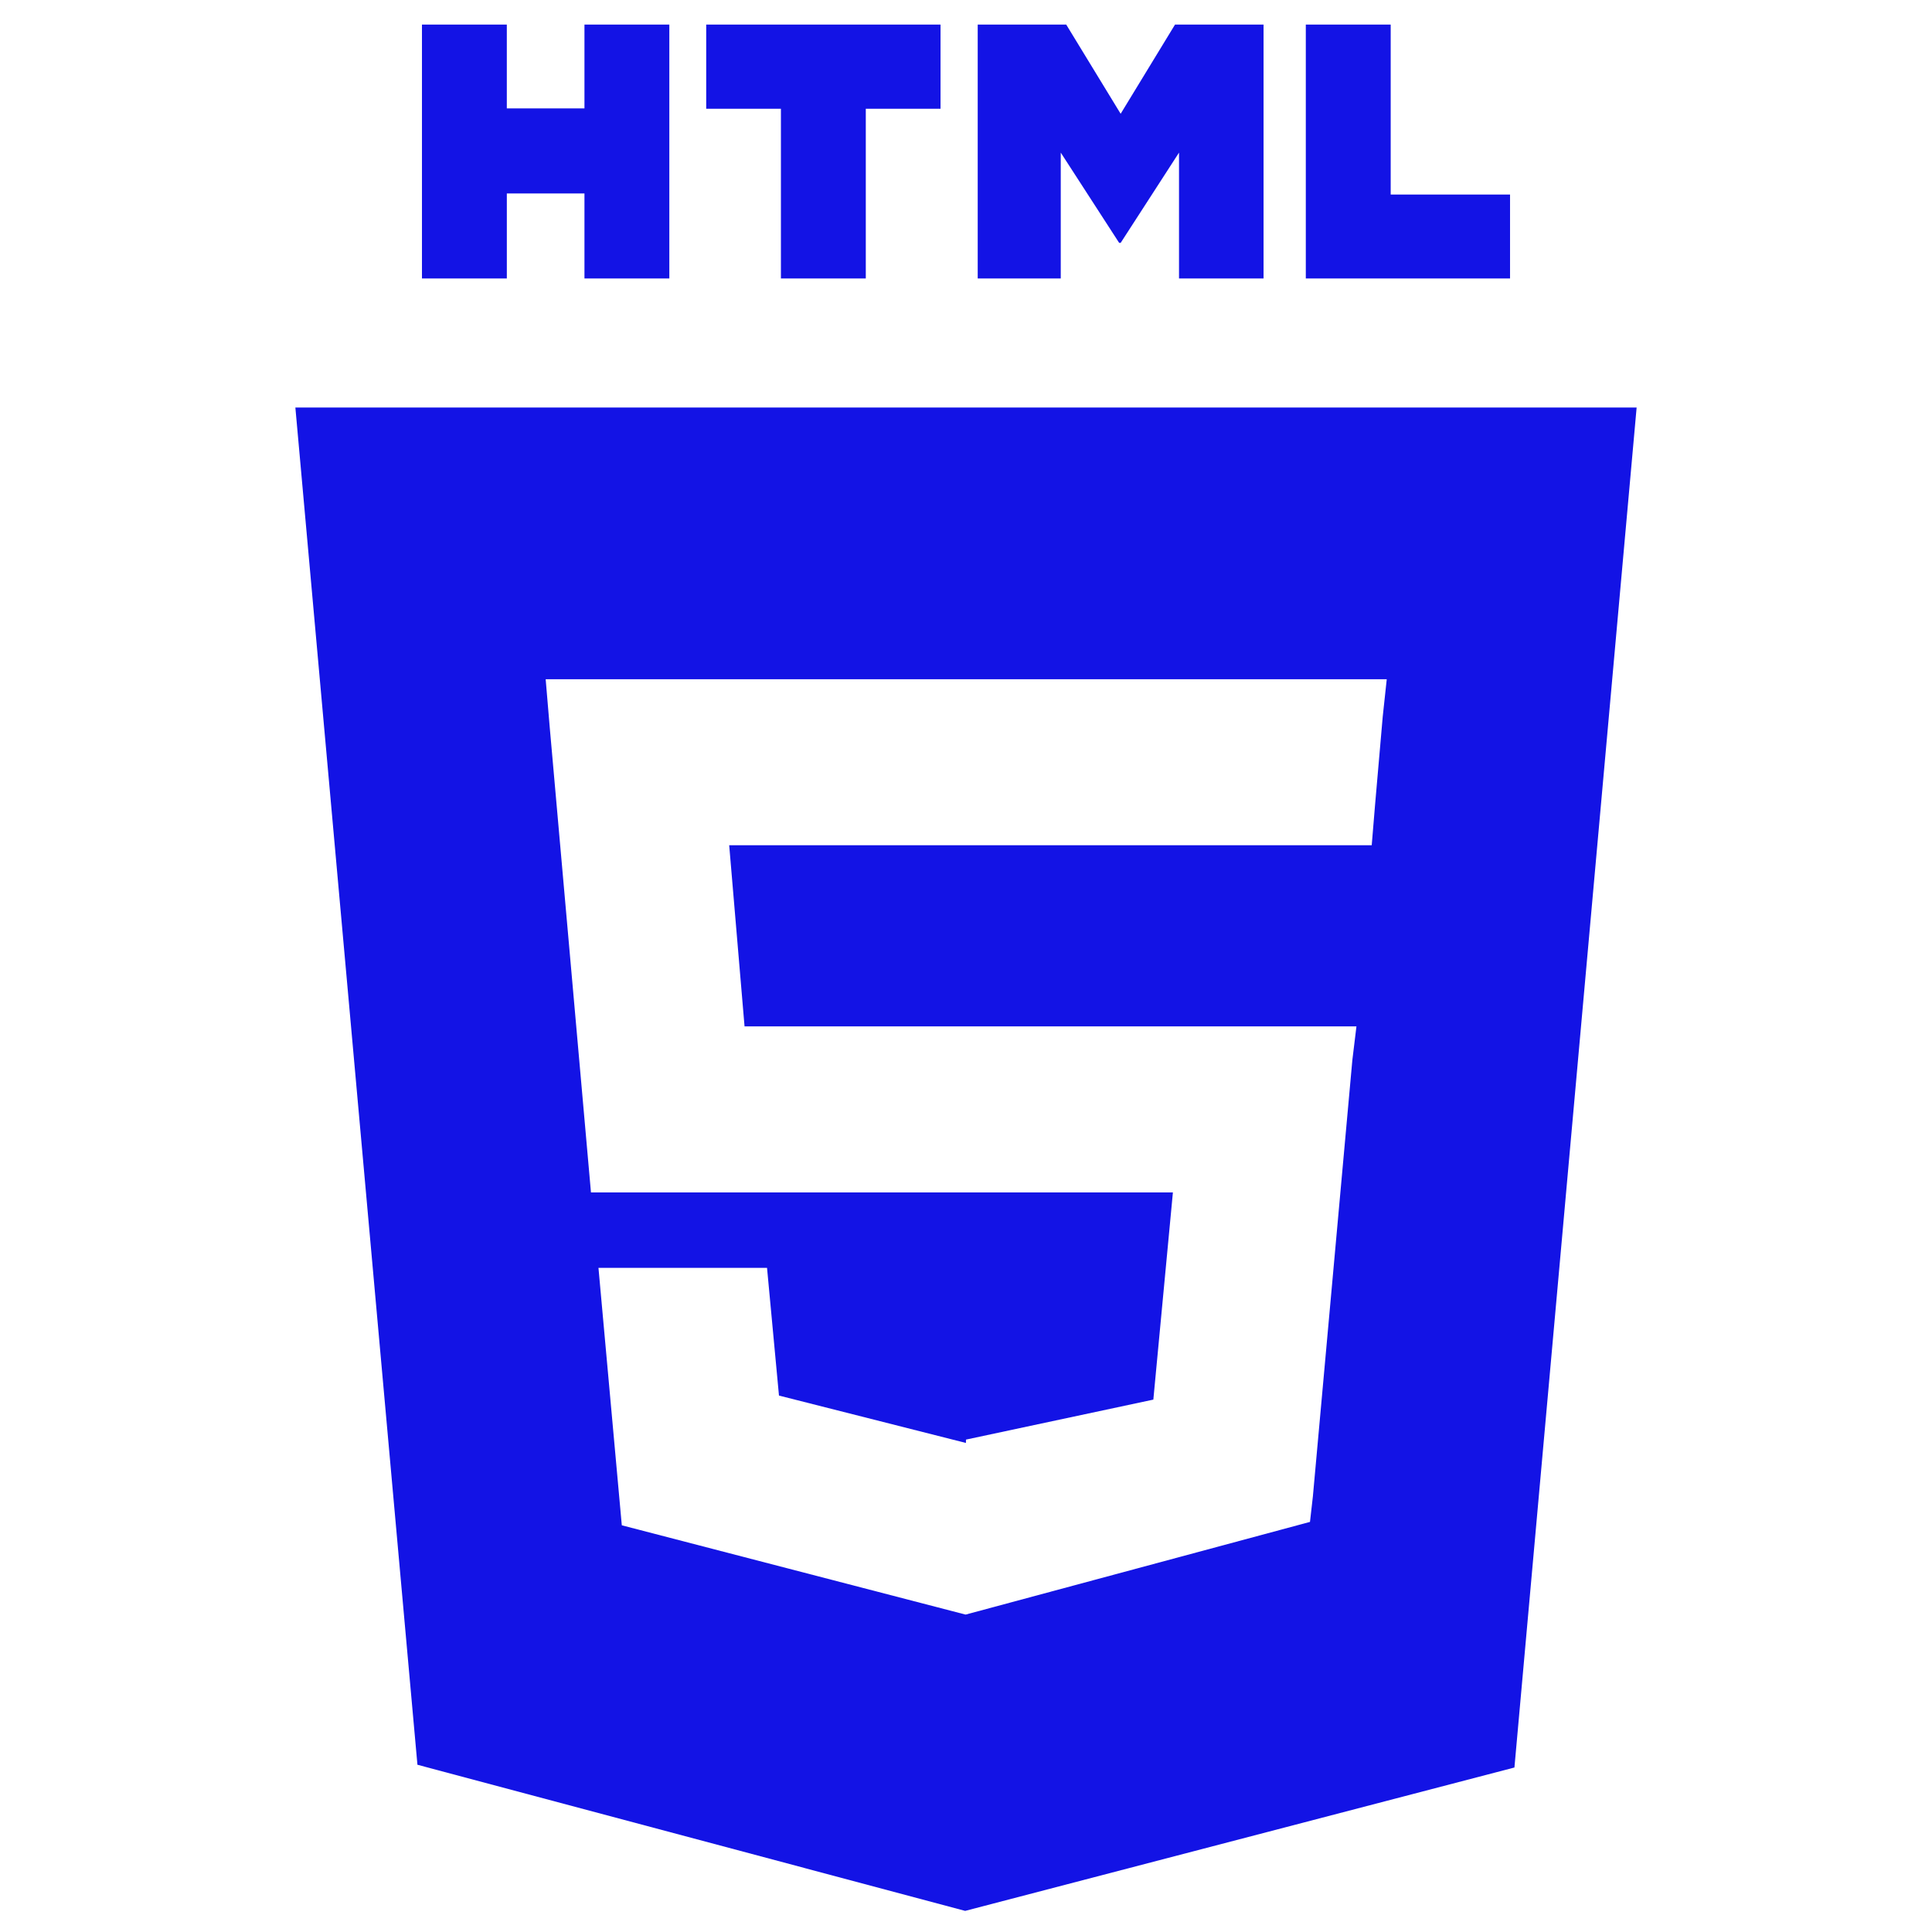
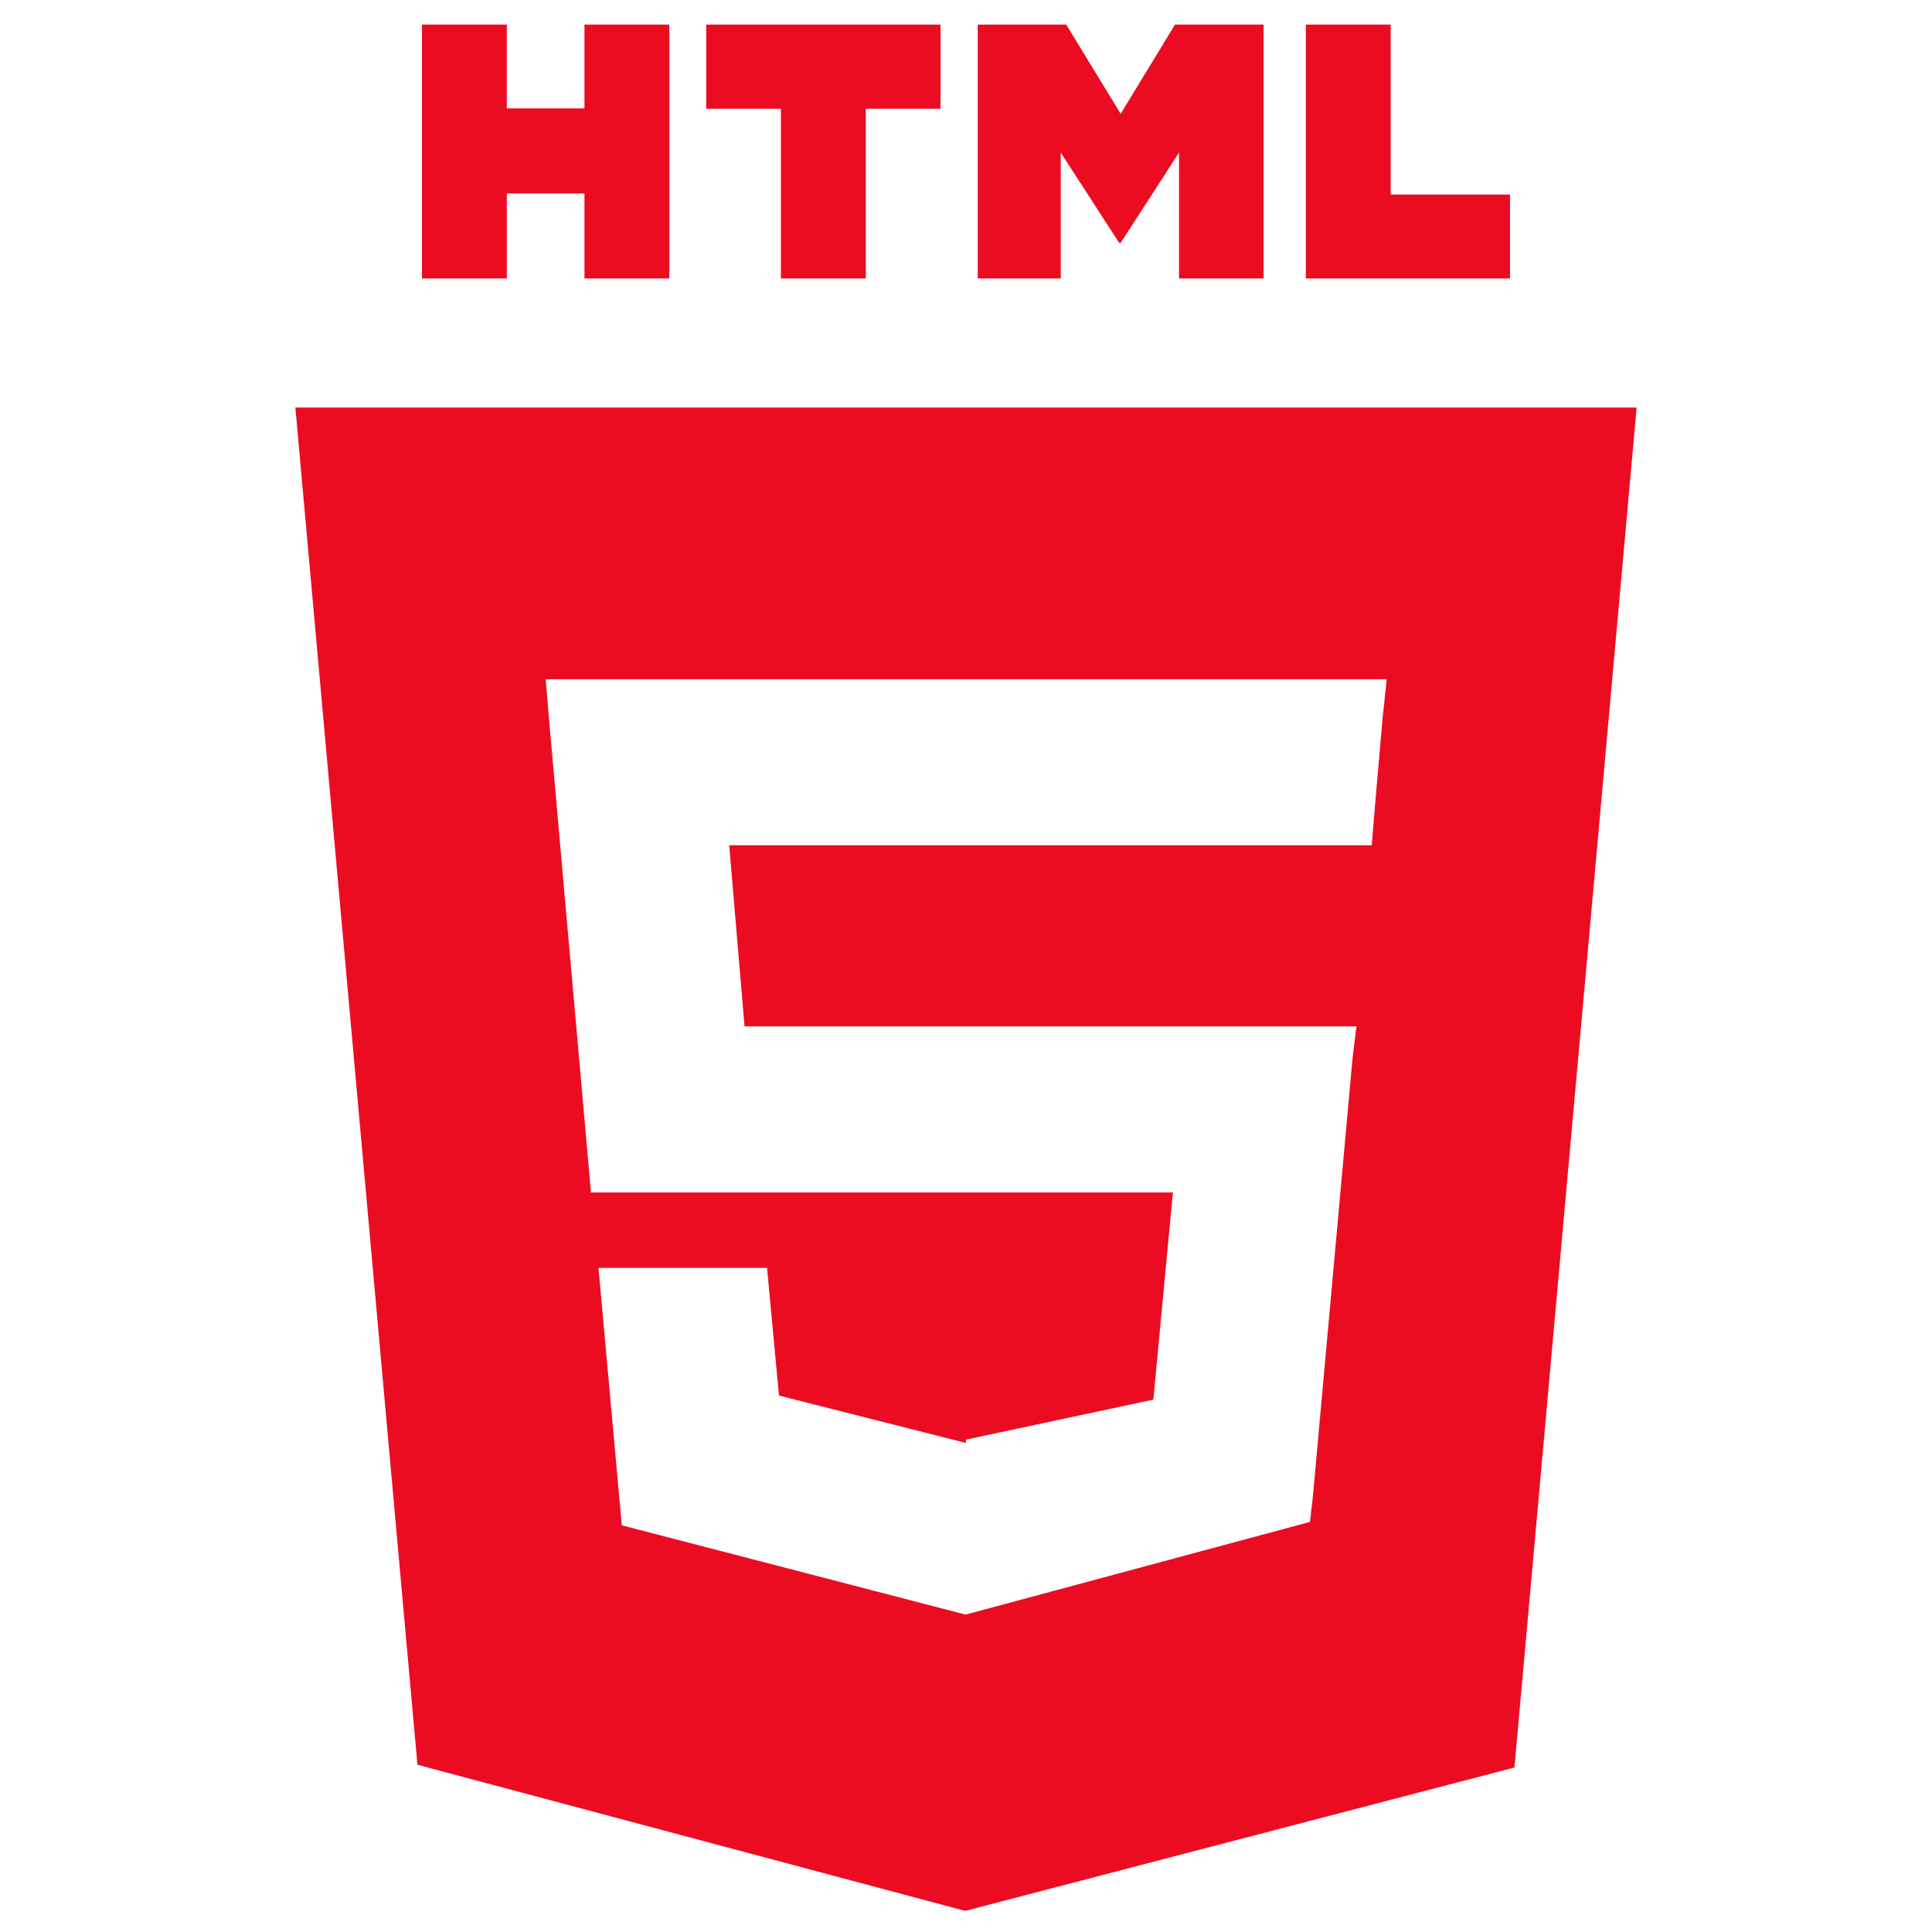
<svg xmlns="http://www.w3.org/2000/svg" viewBox="0 0 128 128">
-   <path fill="#1313E5" d="M19.569 27l8.087 89.919 36.289 9.682 36.39-9.499 8.096-90.102h-88.862zm72.041 20.471l-.507 5.834-.223 2.695h-42.569l1.017 12h40.54l-.271 2.231-2.615 28.909-.192 1.69-22.79 6.134v-.005l-.027.012-22.777-5.916-1.546-17.055h11.168l.791 8.46 12.385 3.139.006-.234v.012l12.412-2.649 1.296-13.728h-38.555l-2.734-30.836-.267-3.164h55.724l-.266 2.471zM27.956 1.627h5.622v5.556h5.144v-5.556h5.623v16.822h-5.623v-5.633h-5.143v5.633h-5.623v-16.822zM51.738 7.206h-4.95v-5.579h15.525v5.579h-4.952v11.243h-5.623v-11.243zM64.777 1.627h5.862l3.607 5.911 3.603-5.911h5.865v16.822h-5.601v-8.338l-3.867 5.981h-.098l-3.87-5.981v8.338h-5.502v-16.822zM86.513 1.627h5.624v11.262h7.907v5.561h-13.531v-16.823z" />
+   <path fill="#EC0C22" d="M19.569 27l8.087 89.919 36.289 9.682 36.39-9.499 8.096-90.102h-88.862zm72.041 20.471l-.507 5.834-.223 2.695h-42.569l1.017 12h40.54l-.271 2.231-2.615 28.909-.192 1.69-22.79 6.134v-.005l-.027.012-22.777-5.916-1.546-17.055h11.168l.791 8.46 12.385 3.139.006-.234v.012l12.412-2.649 1.296-13.728h-38.555l-2.734-30.836-.267-3.164h55.724l-.266 2.471zM27.956 1.627h5.622v5.556h5.144v-5.556h5.623v16.822h-5.623v-5.633h-5.143v5.633h-5.623v-16.822zM51.738 7.206h-4.95v-5.579h15.525v5.579h-4.952v11.243h-5.623v-11.243zM64.777 1.627h5.862l3.607 5.911 3.603-5.911h5.865v16.822h-5.601v-8.338l-3.867 5.981h-.098l-3.87-5.981v8.338h-5.502v-16.822zM86.513 1.627h5.624v11.262h7.907v5.561h-13.531v-16.823z" />
</svg>
